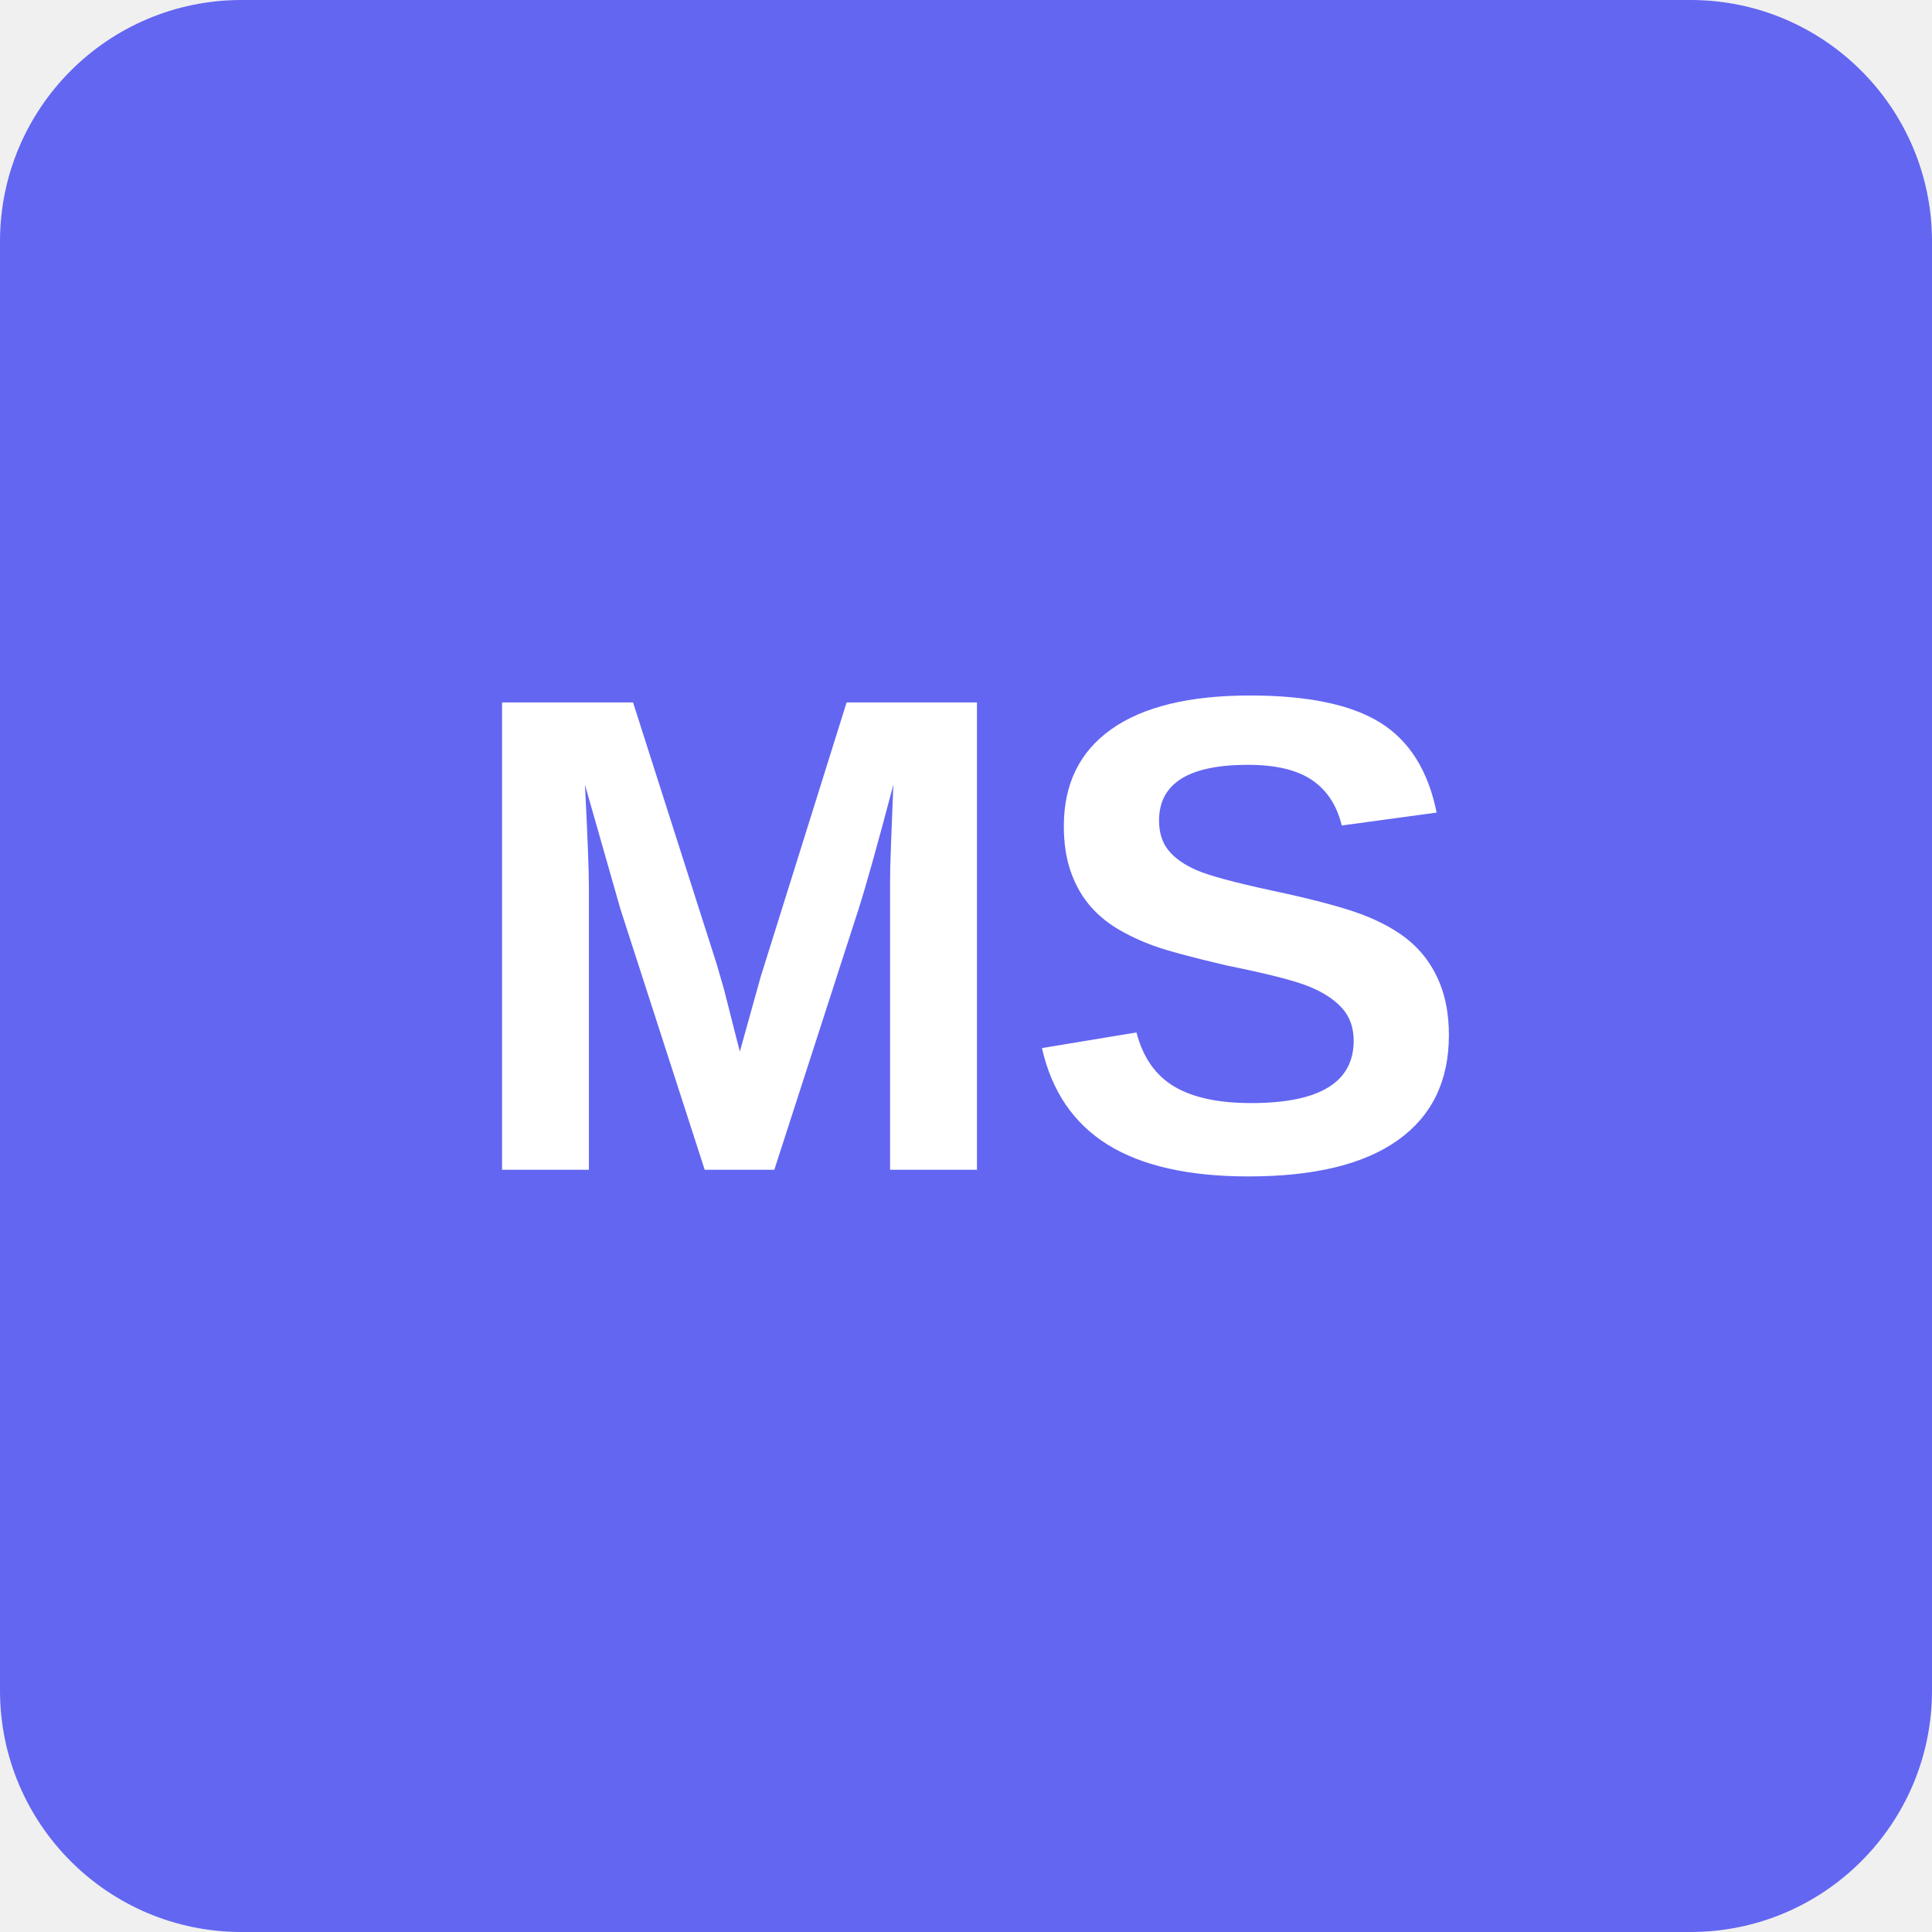
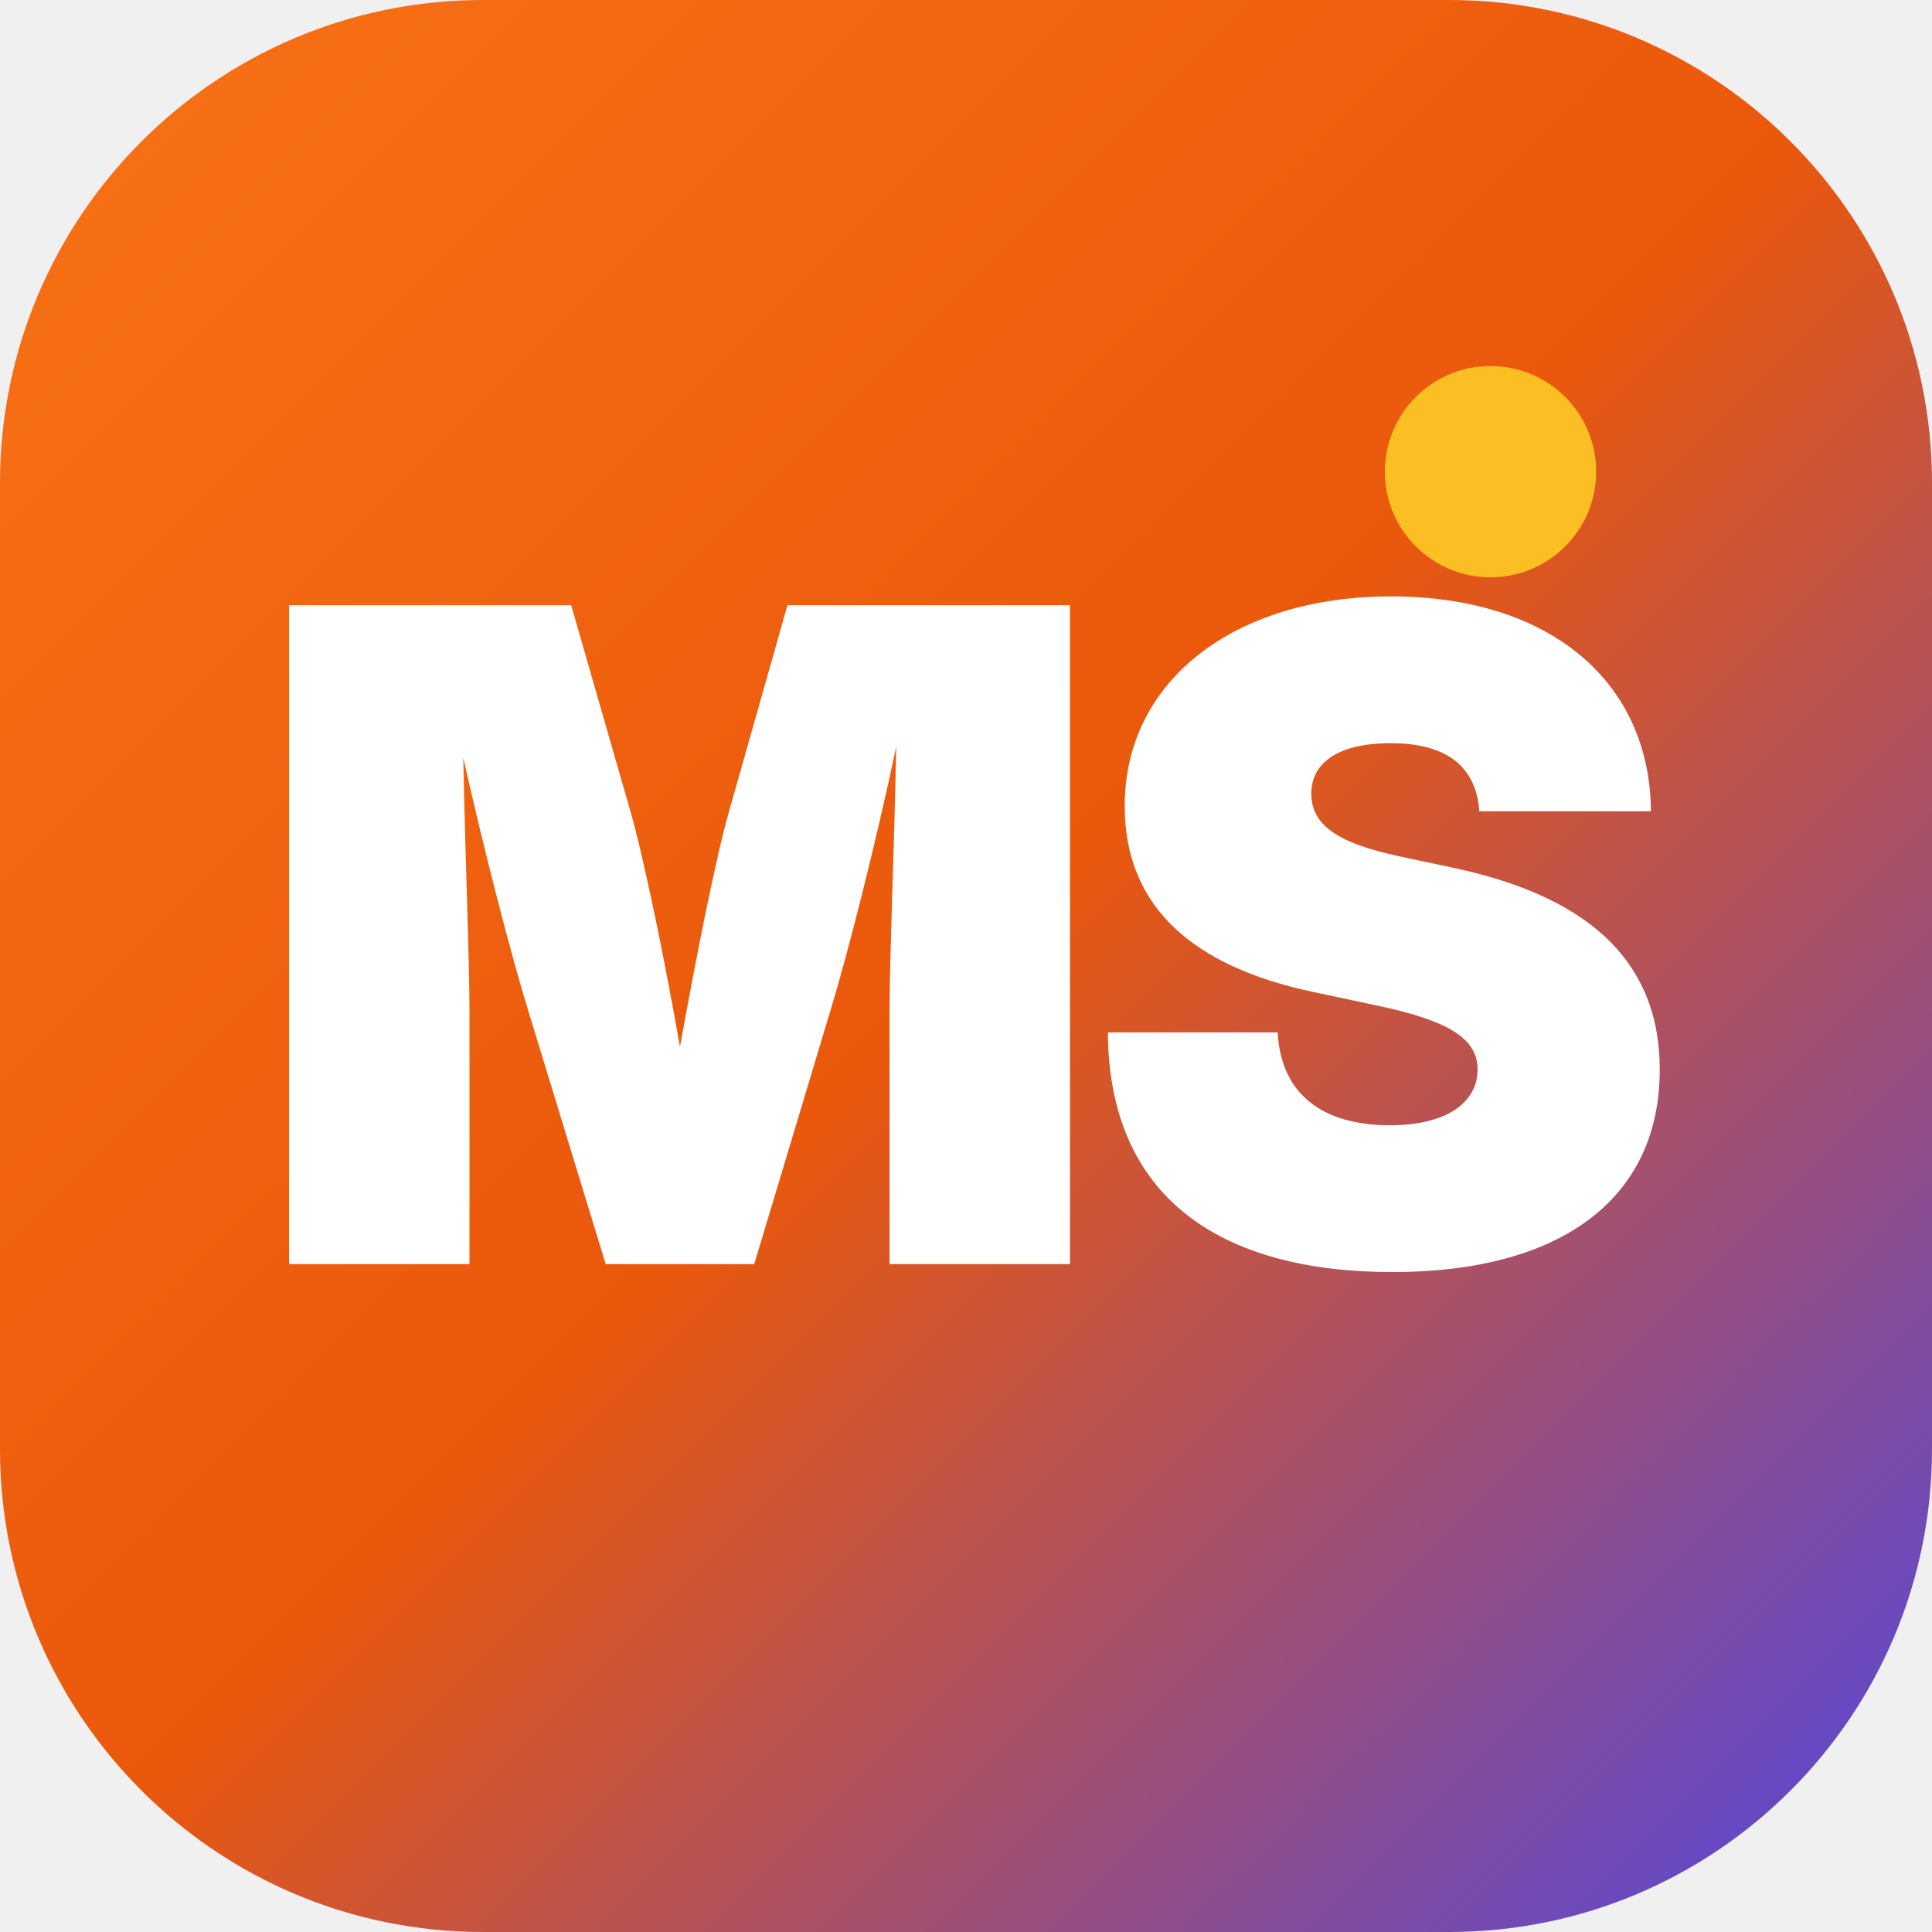
- <svg xmlns="http://www.w3.org/2000/svg" width="512" height="512" viewBox="0 0 512 512">
-   <rect width="512" height="512" rx="64" fill="#6366f1" />
-   <text x="256" y="310" text-anchor="middle" fill="white" font-family="Arial, sans-serif" font-size="180" font-weight="bold">MS</text>
+ <svg xmlns="http://www.w3.org/2000/svg" viewBox="0 0 512 512" width="512" height="512">
+   <defs>
+     <linearGradient id="msGrad512" x1="0%" y1="0%" x2="100%" y2="100%">
+       <stop offset="0%" stop-color="#f97316" />
+       <stop offset="50%" stop-color="#ea580c" />
+       <stop offset="100%" stop-color="#4f46e5" />
+     </linearGradient>
+   </defs>
+   <rect width="512" height="512" rx="128" fill="url(#msGrad512)" />
+   <text x="256" y="335" text-anchor="middle" fill="#ffffff" font-family="'Segoe UI', 'Inter', system-ui, sans-serif" font-size="240" font-weight="900" letter-spacing="-8">MS</text>
+   <circle cx="395" cy="125" r="28" fill="#fbbf24" />
</svg>
